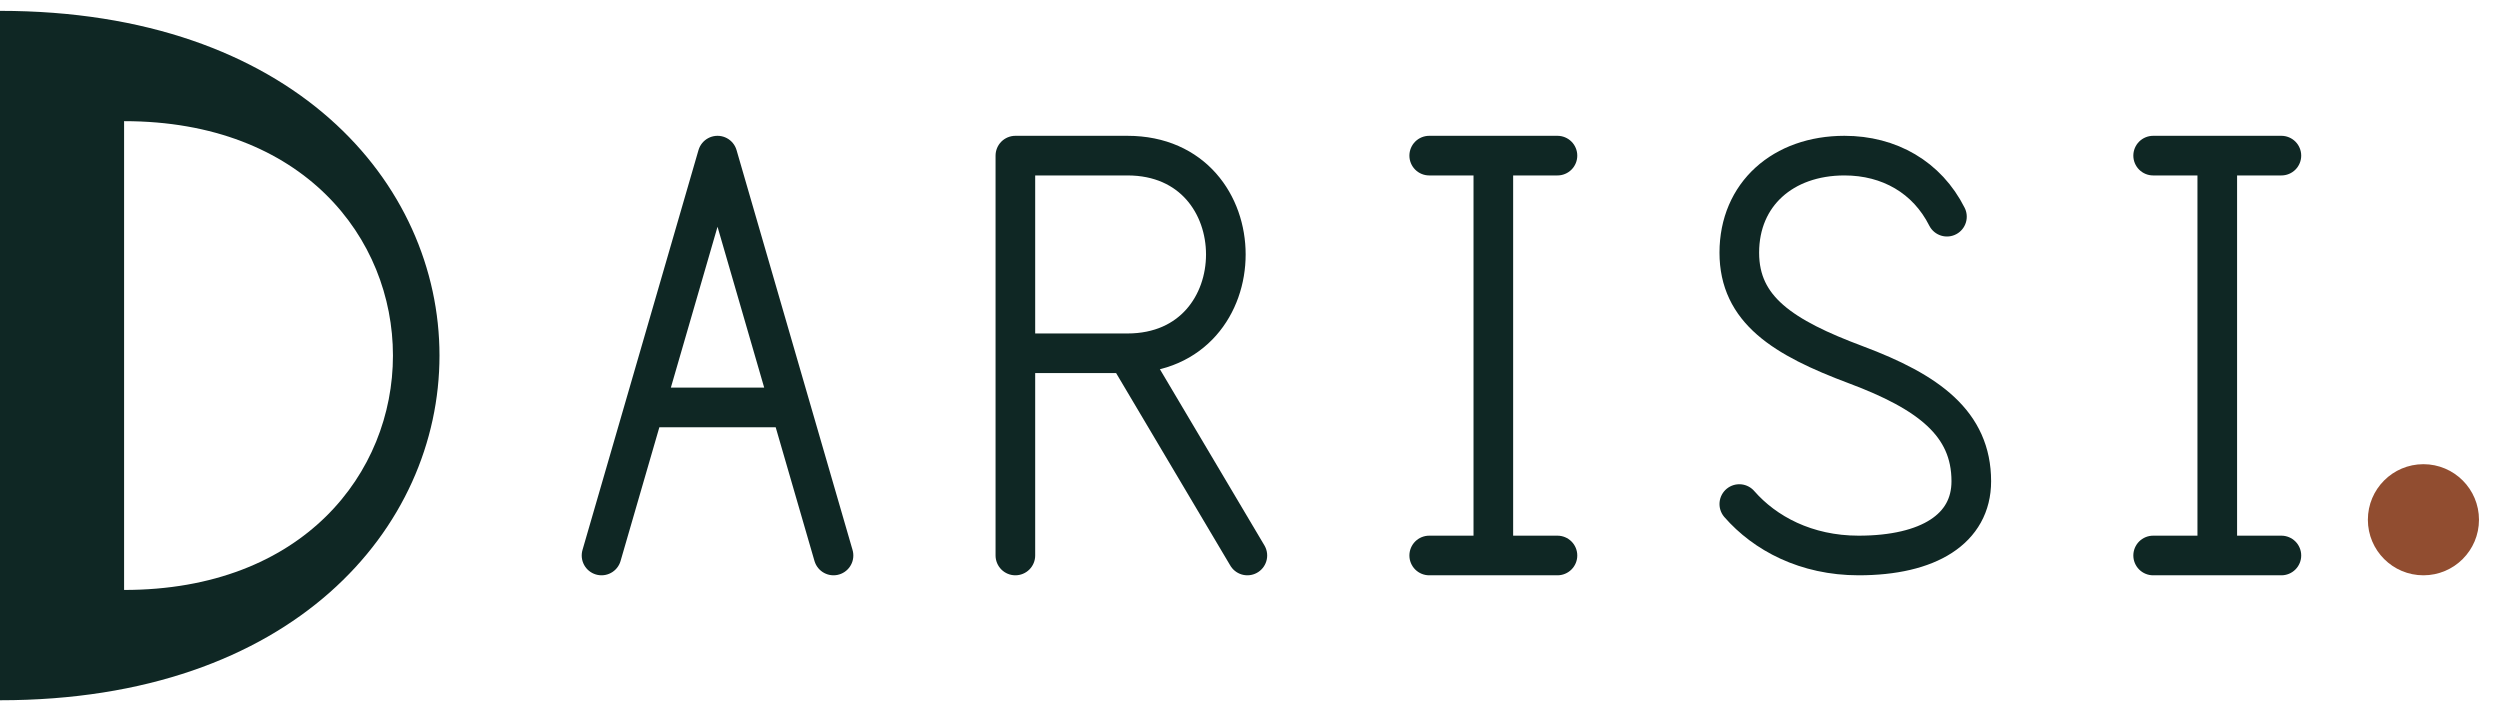
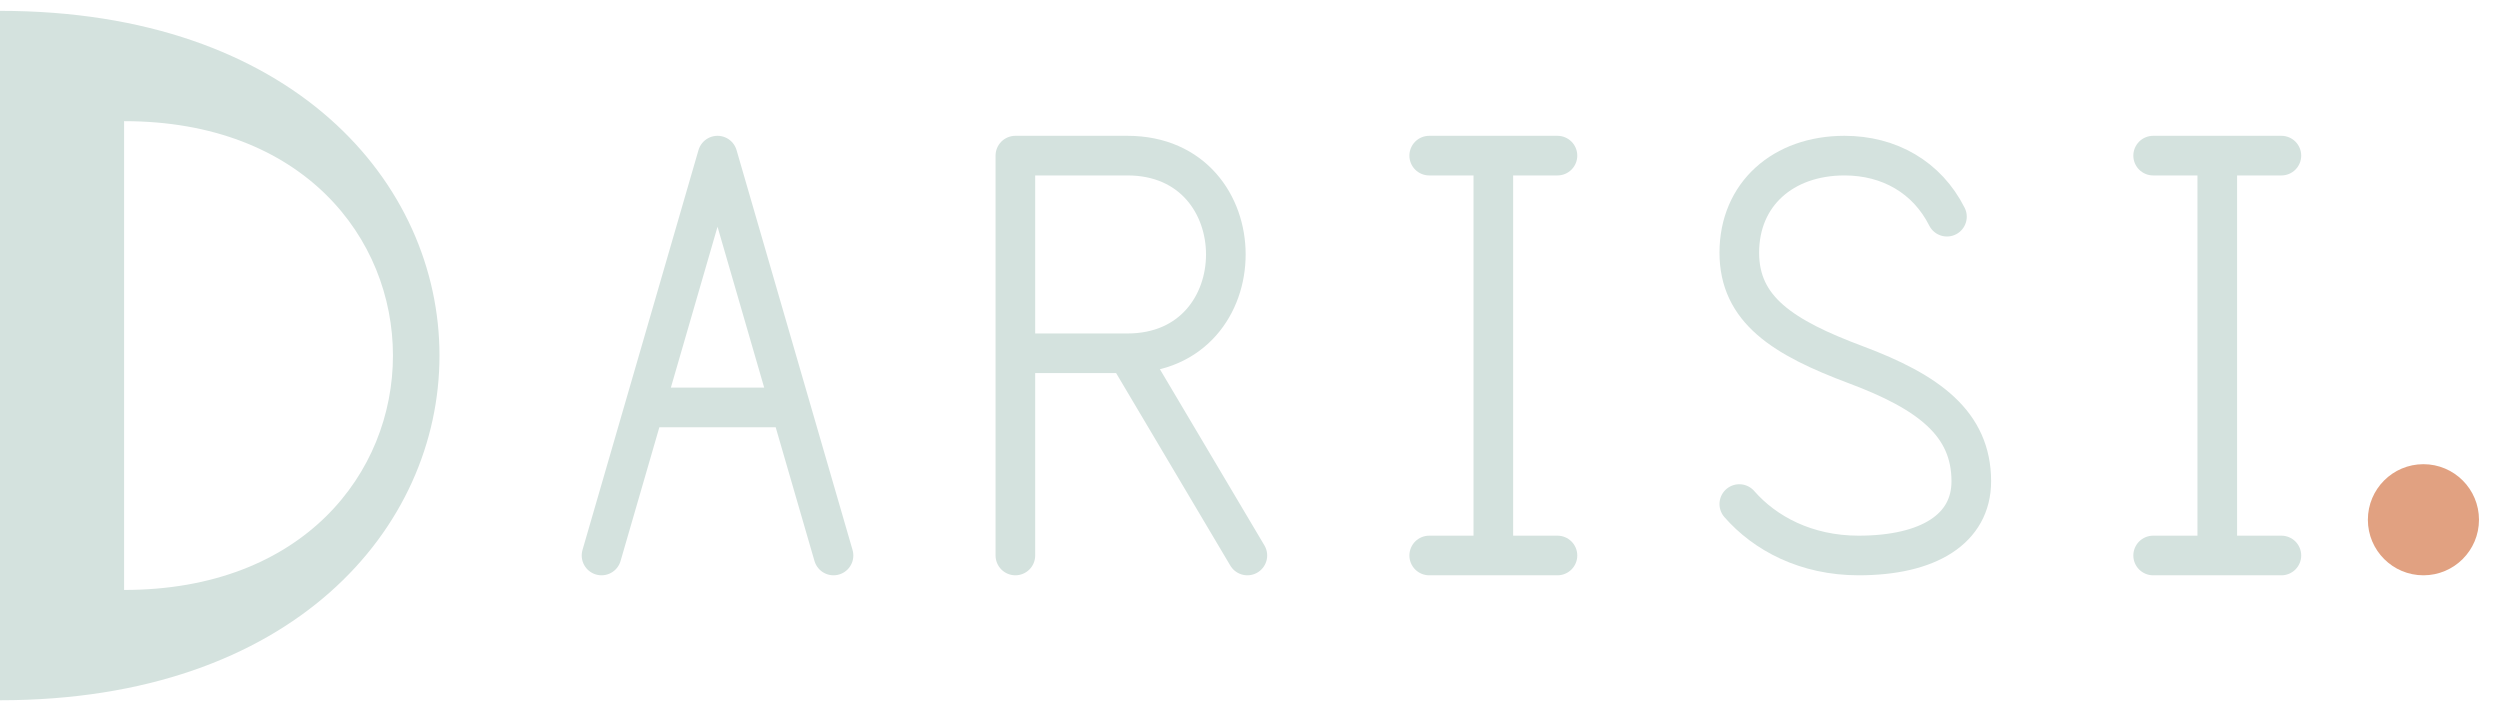
<svg xmlns="http://www.w3.org/2000/svg" viewBox="0 0 900 256" role="img" aria-labelledby="title desc">
-   <path fill="#0F2724" fill-rule="evenodd" clip-rule="evenodd" transform="translate(-74.45492 -30.83716) scale(0.6204577)" d="M 120 56 L 120 456 C 460 456 460 56 120 56 Z M 192 120 L 192 392 C 400 392 400 120 192 120 Z" />
-   <g fill="none" stroke="#0F2724" stroke-linecap="round" stroke-linejoin="round" stroke-width="14.266">
+   <path fill="#D4E2DE" fill-rule="evenodd" clip-rule="evenodd" transform="translate(-74.45492 -30.83716) scale(0.6204577)" d="M 120 56 L 120 456 C 460 456 460 56 120 56 Z M 192 120 L 192 392 C 400 392 400 120 192 120 Z" />
+   <g fill="none" stroke="#D4E2DE" stroke-linecap="round" stroke-linejoin="round" stroke-width="14.266">
    <path d="M216.55 199.975L258.308 56.025 300.067 199.975M234.143 146.675H282.474" />
    <path d="M365.533 199.975V56.025H405.867C453.114 56.025 453.114 127.183 405.867 127.183H365.533M405.867 127.183 449.05 199.975" />
    <path d="M514.516 56.025H560.684M537.6 56.025V199.975M514.516 199.975H560.684" />
    <path d="M700.9 78.008C693.75 63.808 680.15 56.025 664 56.025 641.9 56.025 626.15 69.908 626.15 90.958 626.15 111.508 641.9 121.508 668.092 131.308 694.283 141.108 709.667 152.458 709.667 173.258 709.667 190.408 694.283 199.975 669.092 199.975 650.2 199.975 635.35 192.008 626.15 181.458" />
    <path d="M775.133 56.025H821.3M798.217 56.025V199.975M775.133 199.975H821.3" />
  </g>
-   <circle cx="872.433" cy="187.108" r="20" fill="#914D30" />
+   <circle cx="872.433" cy="187.108" r="20" fill="#E1A181" />
</svg>
